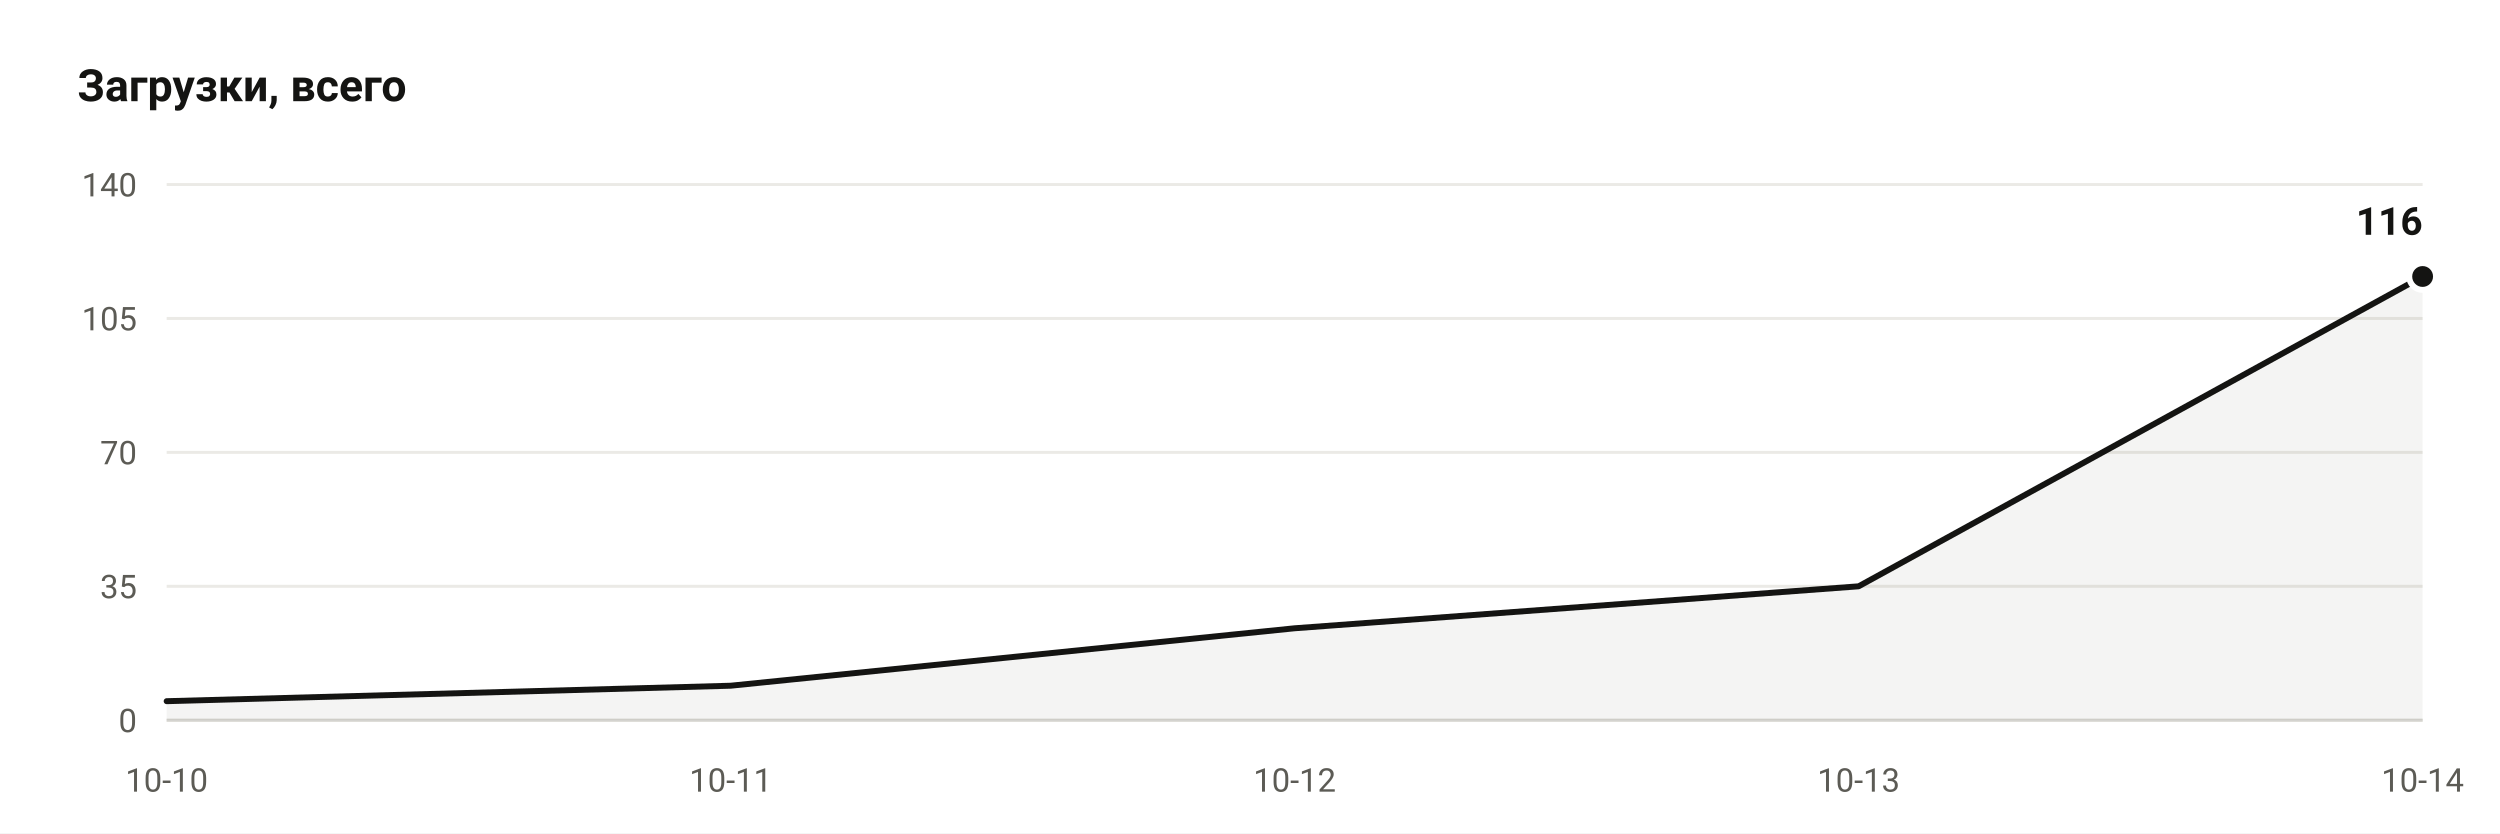
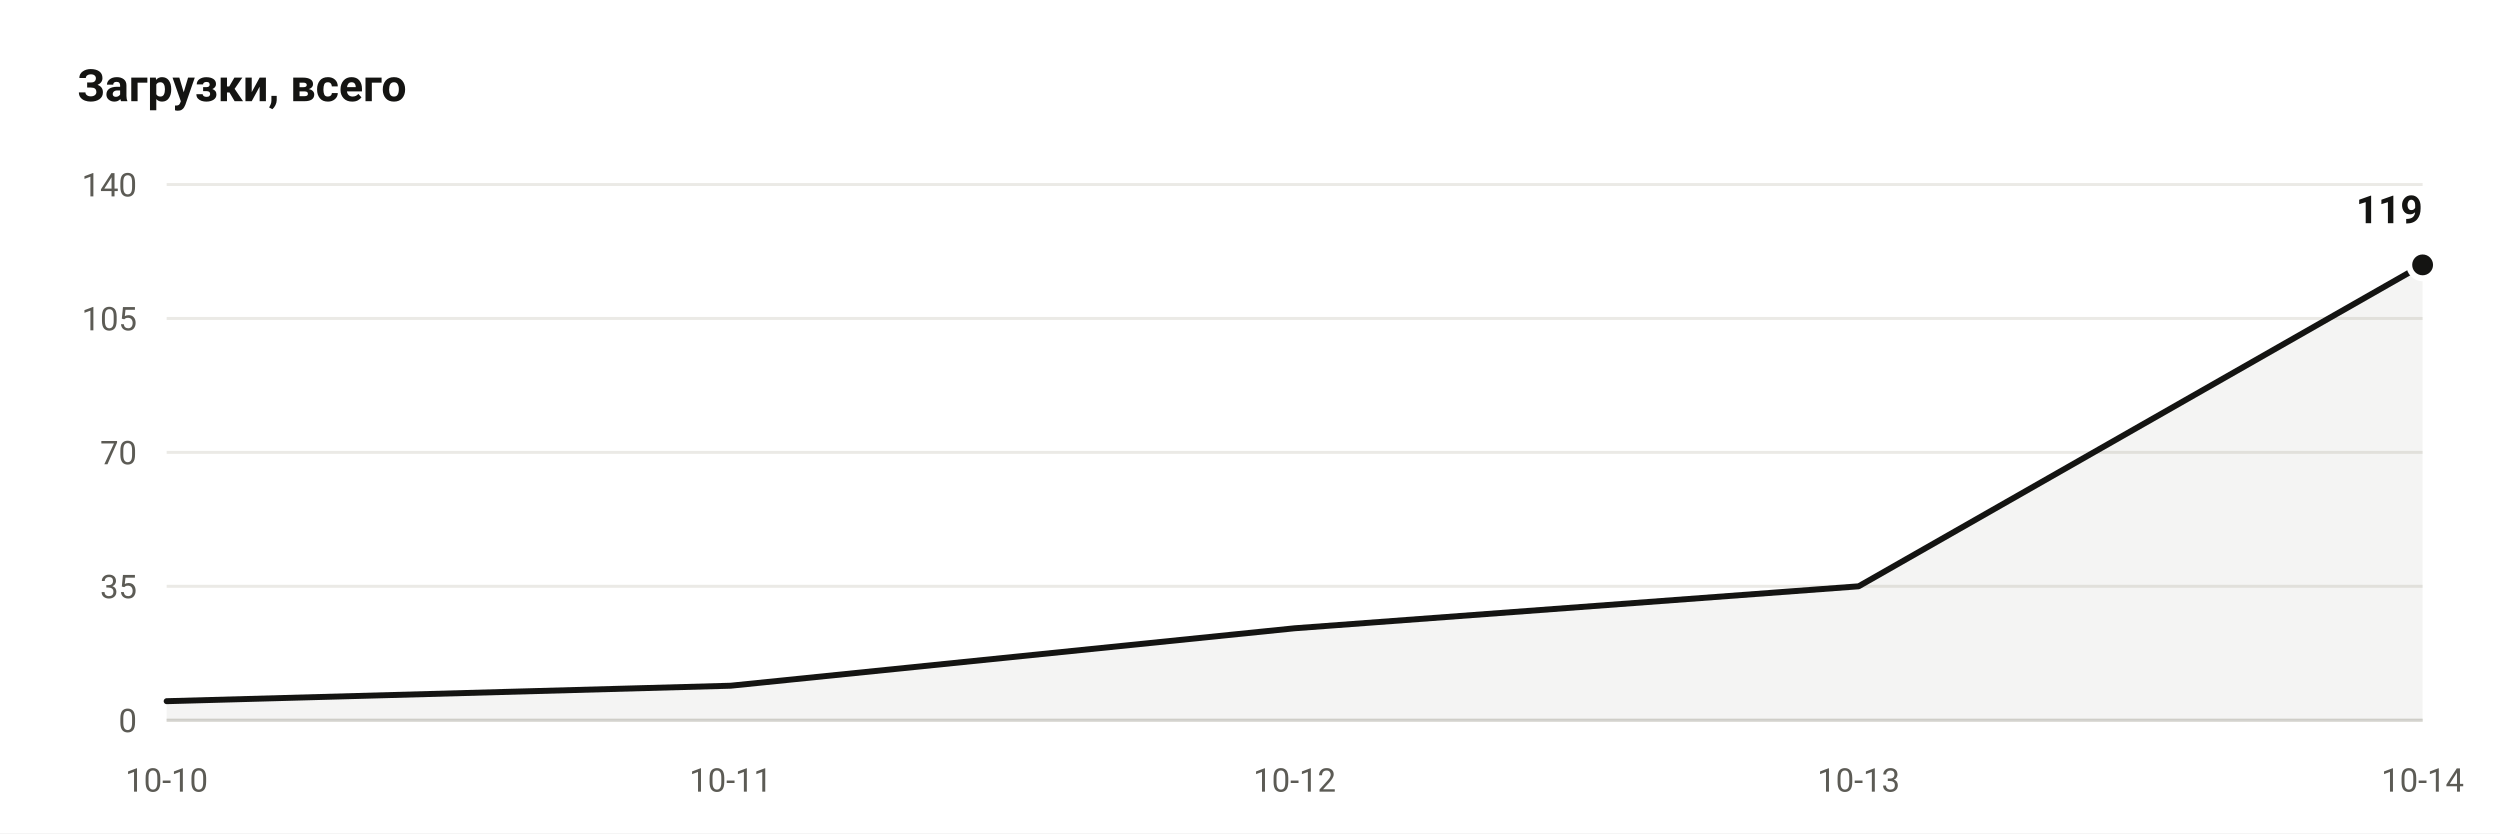
- <svg xmlns="http://www.w3.org/2000/svg" viewBox="0 0 840 280" width="840" height="280" role="img" aria-label="Downloads: 116">
+ <svg xmlns="http://www.w3.org/2000/svg" viewBox="0 0 840 280" width="840" height="280" role="img" aria-label="Downloads: 119">
  <rect width="840" height="280" fill="#ffffff" />
  <text x="26" y="34" font-family="ui-sans-serif, -apple-system, Segoe UI, Roboto, Helvetica, Arial, sans-serif" font-size="15" font-weight="600" fill="#141412">Загрузки, всего</text>
  <line x1="56" y1="242.0" x2="814" y2="242.0" stroke="#ebeae6" stroke-width="1" />
  <text x="46" y="246.0" text-anchor="end" font-family="ui-sans-serif, -apple-system, Segoe UI, Roboto, Helvetica, Arial, sans-serif" font-size="11" fill="#5c5b55">0</text>
  <line x1="56" y1="197.0" x2="814" y2="197.0" stroke="#ebeae6" stroke-width="1" />
  <text x="46" y="201.0" text-anchor="end" font-family="ui-sans-serif, -apple-system, Segoe UI, Roboto, Helvetica, Arial, sans-serif" font-size="11" fill="#5c5b55">35</text>
  <line x1="56" y1="152.0" x2="814" y2="152.0" stroke="#ebeae6" stroke-width="1" />
  <text x="46" y="156.0" text-anchor="end" font-family="ui-sans-serif, -apple-system, Segoe UI, Roboto, Helvetica, Arial, sans-serif" font-size="11" fill="#5c5b55">70</text>
  <line x1="56" y1="107.0" x2="814" y2="107.0" stroke="#ebeae6" stroke-width="1" />
  <text x="46" y="111.0" text-anchor="end" font-family="ui-sans-serif, -apple-system, Segoe UI, Roboto, Helvetica, Arial, sans-serif" font-size="11" fill="#5c5b55">105</text>
  <line x1="56" y1="62.0" x2="814" y2="62.0" stroke="#ebeae6" stroke-width="1" />
  <text x="46" y="66.0" text-anchor="end" font-family="ui-sans-serif, -apple-system, Segoe UI, Roboto, Helvetica, Arial, sans-serif" font-size="11" fill="#5c5b55">140</text>
  <line x1="56" y1="242.0" x2="814" y2="242.0" stroke="#d7d6d1" stroke-width="1" />
-   <path d="M 56.0 242.0 L 56.0 235.6 L 245.5 230.4 L 435.0 211.1 L 624.5 197.0 L 814.0 92.9 L 814.0 242.0 Z" fill="#141412" fill-opacity="0.05" />
-   <polyline points="56.0,235.6 245.5,230.4 435.0,211.1 624.5,197.0 814.0,92.9" fill="none" stroke="#141412" stroke-width="2" stroke-linejoin="round" stroke-linecap="round" />
-   <circle cx="814.0" cy="92.9" r="4.5" fill="#141412" stroke="#ffffff" stroke-width="2" />
-   <text x="814.0" y="78.9" text-anchor="end" font-family="ui-sans-serif, -apple-system, Segoe UI, Roboto, Helvetica, Arial, sans-serif" font-size="13" font-weight="600" fill="#141412">116</text>
+   <path d="M 56.0 242.0 L 56.0 235.6 L 245.5 230.4 L 435.0 211.1 L 624.5 197.0 L 814.0 89.0 L 814.0 242.0 Z" fill="#141412" fill-opacity="0.05" />
+   <polyline points="56.0,235.6 245.5,230.4 435.0,211.1 624.5,197.0 814.0,89.0" fill="none" stroke="#141412" stroke-width="2" stroke-linejoin="round" stroke-linecap="round" />
+   <circle cx="814.0" cy="89.0" r="4.5" fill="#141412" stroke="#ffffff" stroke-width="2" />
+   <text x="814.0" y="75.0" text-anchor="end" font-family="ui-sans-serif, -apple-system, Segoe UI, Roboto, Helvetica, Arial, sans-serif" font-size="13" font-weight="600" fill="#141412">119</text>
  <text x="56.0" y="266" text-anchor="middle" font-family="ui-sans-serif, -apple-system, Segoe UI, Roboto, Helvetica, Arial, sans-serif" font-size="11" fill="#5c5b55">10-10</text>
  <text x="245.5" y="266" text-anchor="middle" font-family="ui-sans-serif, -apple-system, Segoe UI, Roboto, Helvetica, Arial, sans-serif" font-size="11" fill="#5c5b55">10-11</text>
  <text x="435.0" y="266" text-anchor="middle" font-family="ui-sans-serif, -apple-system, Segoe UI, Roboto, Helvetica, Arial, sans-serif" font-size="11" fill="#5c5b55">10-12</text>
  <text x="624.5" y="266" text-anchor="middle" font-family="ui-sans-serif, -apple-system, Segoe UI, Roboto, Helvetica, Arial, sans-serif" font-size="11" fill="#5c5b55">10-13</text>
  <text x="814.0" y="266" text-anchor="middle" font-family="ui-sans-serif, -apple-system, Segoe UI, Roboto, Helvetica, Arial, sans-serif" font-size="11" fill="#5c5b55">10-14</text>
</svg>
